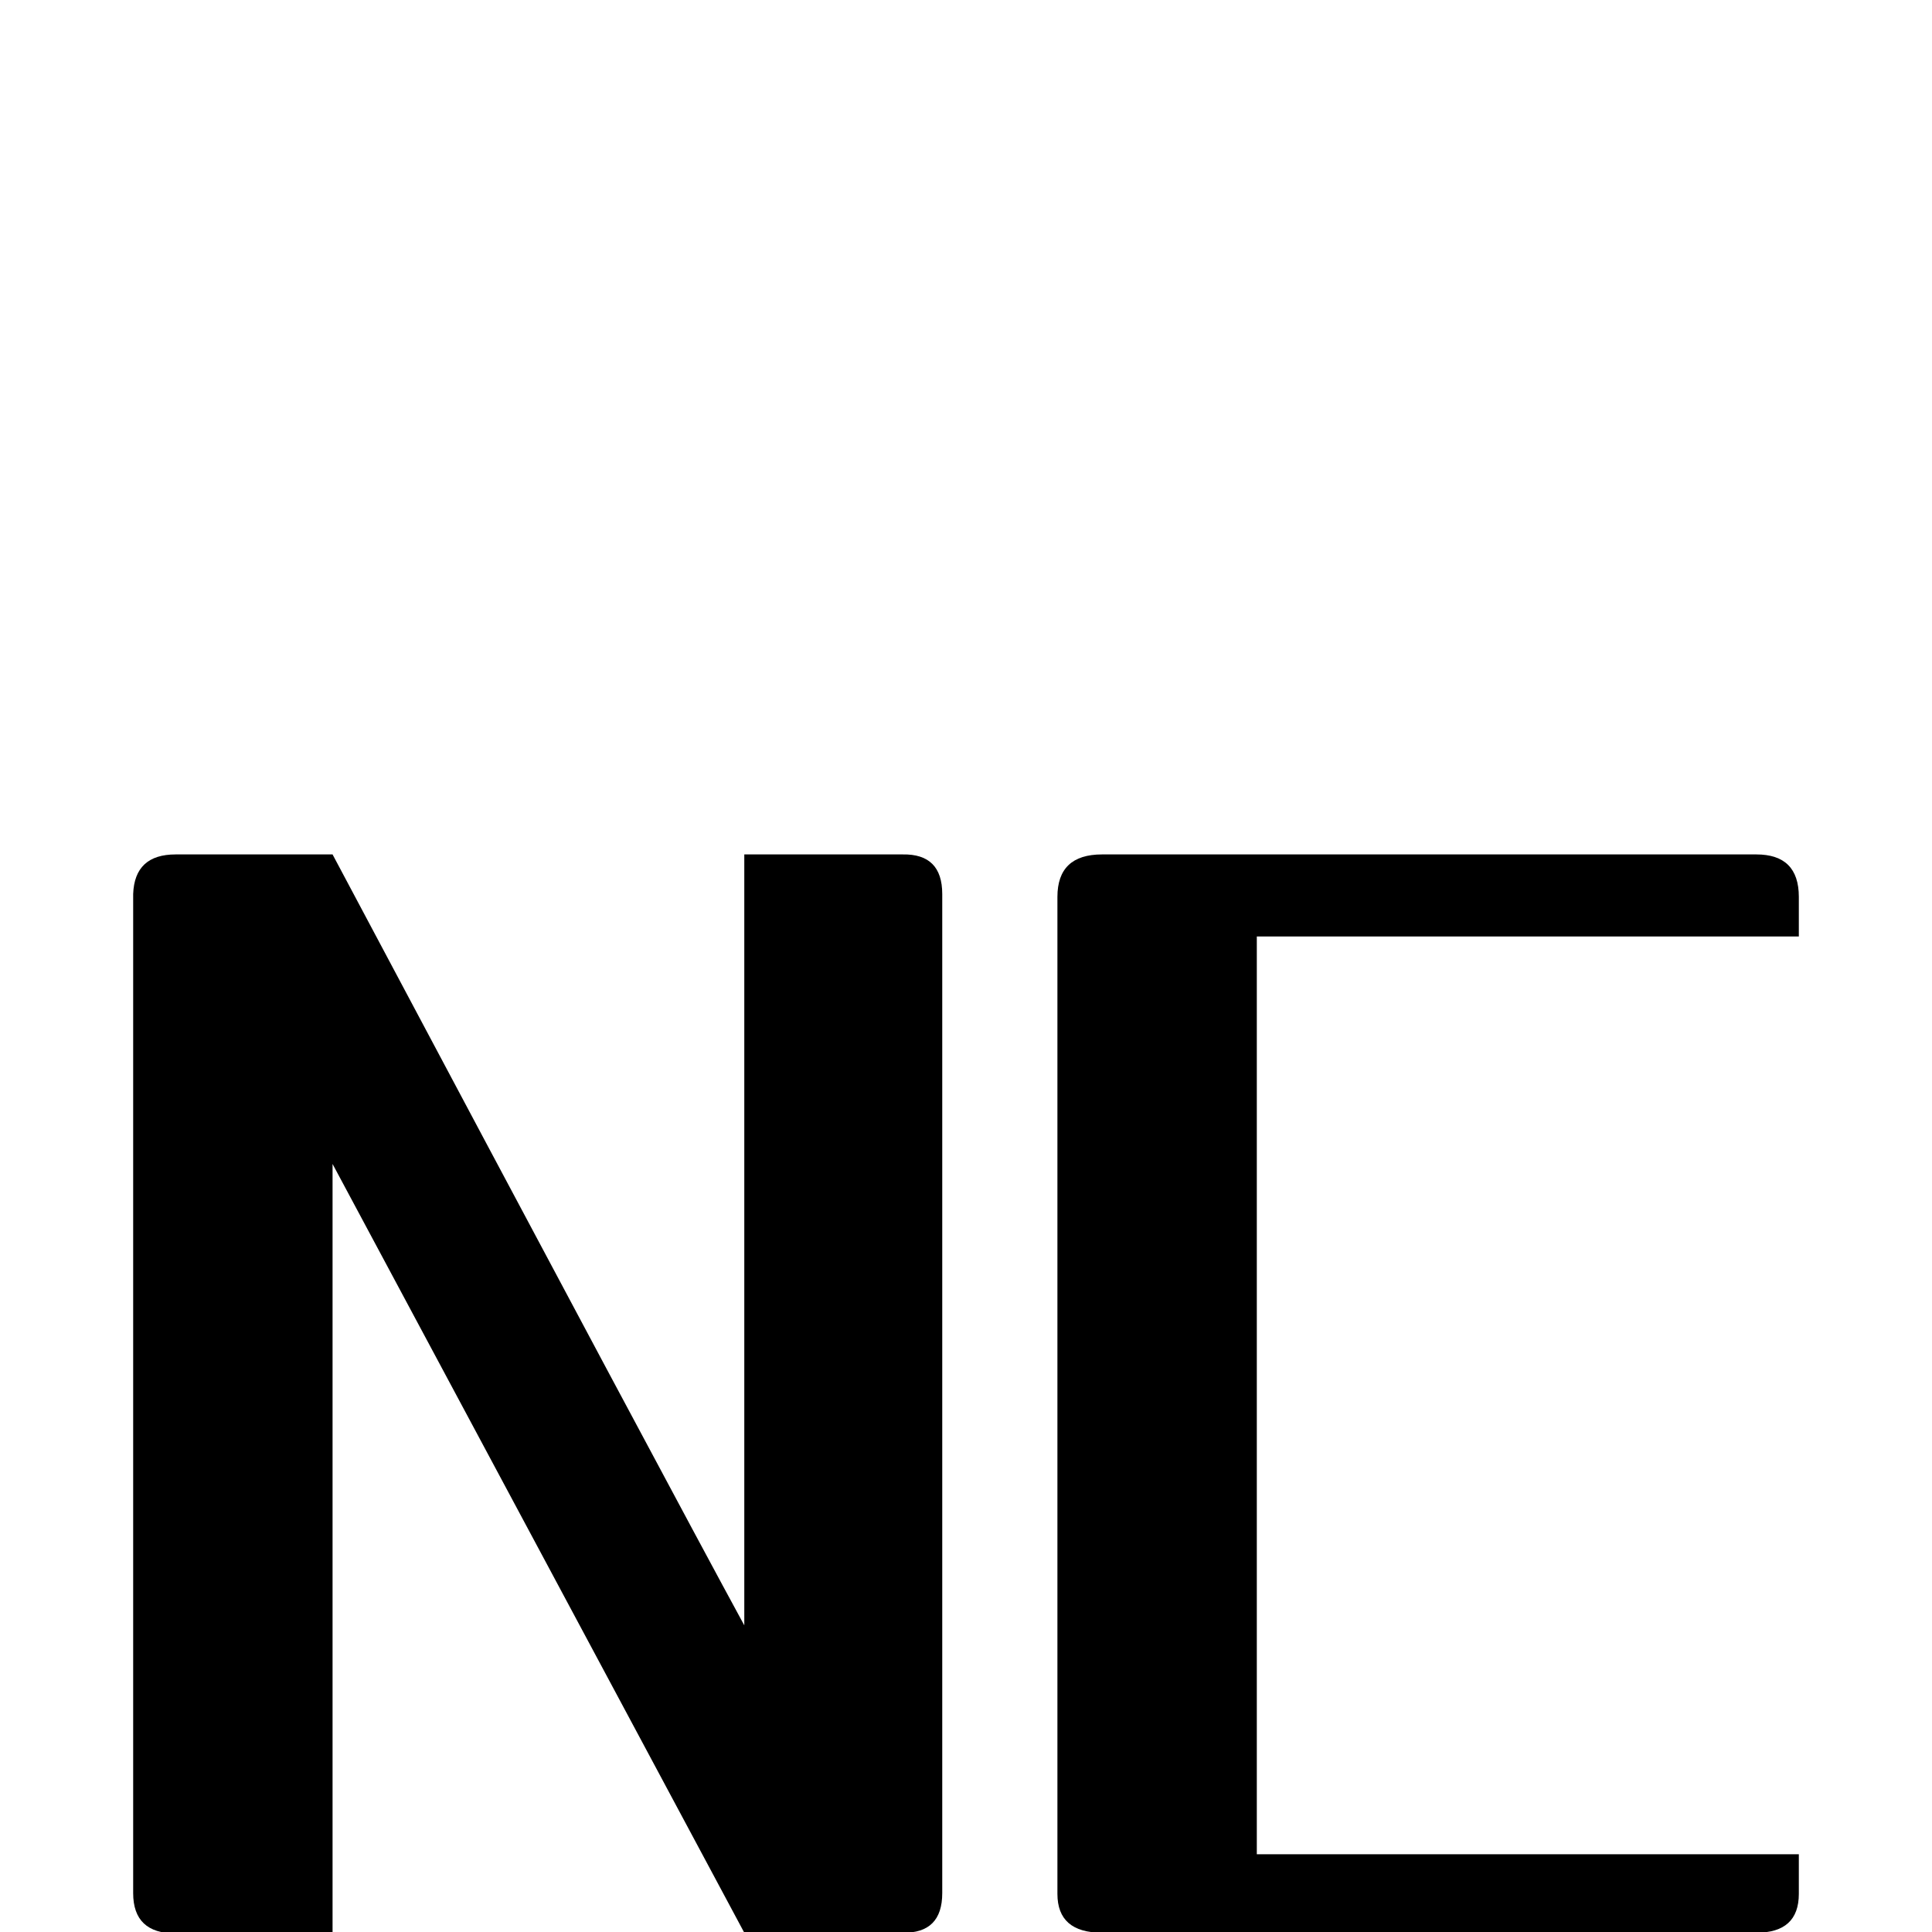
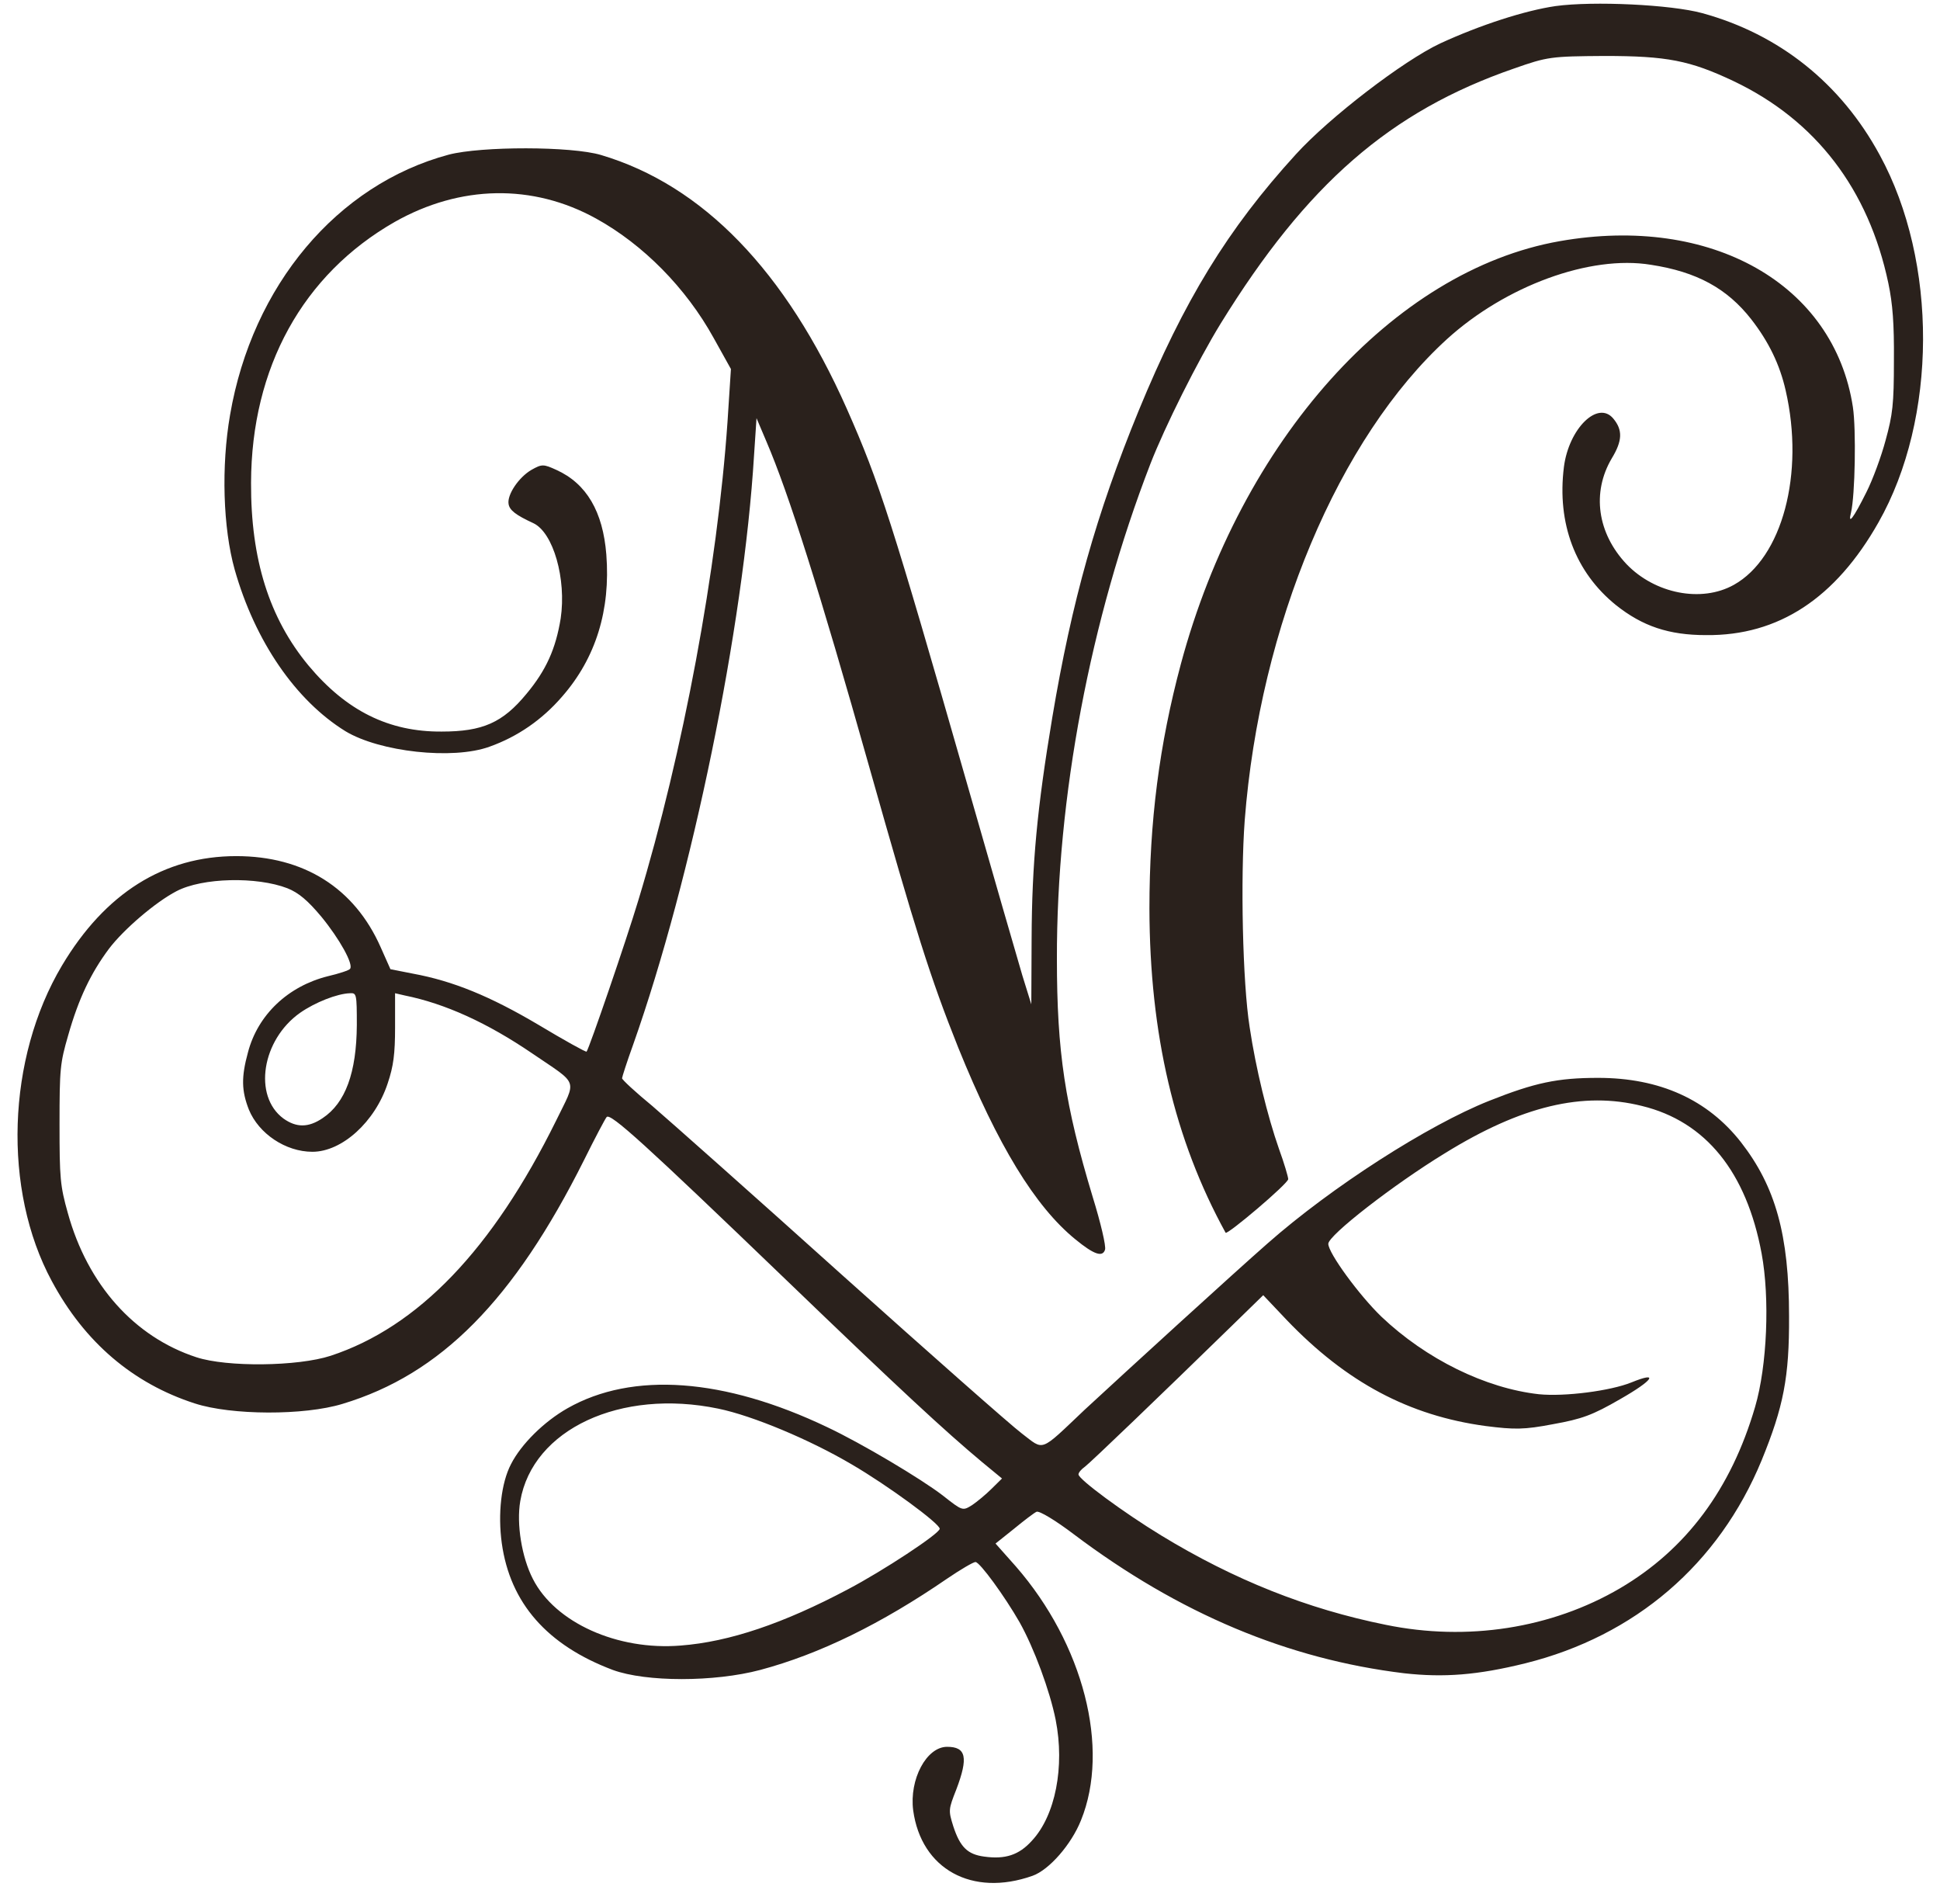
- <svg xmlns="http://www.w3.org/2000/svg" viewBox="-105 -594 2684 2684" fill="currentColor" aria-label="NC">
-   <g transform="scale(1,-1) translate(0, -2091)">
-     <g transform="translate(0, 0)">
-       <path d="M1149 1498H929V427Q832 605 357 1498H139Q82 1498 80 1443V55Q80 -1 139 -1L357 0Q357 119 357 1068L929 0H1149Q1204 -1 1204 55V1443Q1204 1499 1149 1498Z" fill="currentColor" />
-     </g>
-     <g transform="translate(1284, 0)">
-       <path d="M142 1498Q80 1498 80 1439V54Q80 0 142 0H1051Q1110 0 1110 54V109H357V1384H1110V1439Q1110 1498 1051 1498Z" fill="currentColor" />
-     </g>
-   </g>
+ <svg xmlns="http://www.w3.org/2000/svg" viewBox="355 0 525 515" fill="none">
+   <path fill="#2A211C" stroke="none" fill-opacity="1" stroke-width="1" stroke-opacity="1" id="tSvg8e7f436f8a" title="Path 1" d="M775.972 1.643C767.709 2.843 755.608 6.743 744.758 11.742C734.743 16.442 714.796 31.741 705.699 41.74C687.254 61.938 675.403 81.336 663.135 111.134C651.701 139.031 645.024 162.73 639.766 194.127C635.677 218.625 634.258 233.624 634.174 253.922C634.146 259.855 634.119 265.788 634.091 271.72C633.284 269.12 632.477 266.521 631.67 263.921C630.418 259.721 623.658 236.323 616.731 212.125C596.284 140.831 593.029 130.632 584.182 110.634C567.573 73.237 545.206 50.139 517.665 41.94C509.653 39.54 485.282 39.54 476.436 41.84C446.223 49.939 423.272 77.237 417.263 112.234C414.842 126.132 415.343 142.831 418.515 154.13C424.023 173.529 435.04 189.527 448.477 197.827C457.741 203.426 477.521 205.626 487.452 202.026C495.047 199.326 501.724 194.727 507.149 188.427C516.246 178.028 520.252 165.029 519.083 150.03C518.165 138.431 513.742 130.832 505.563 127.132C502.058 125.533 501.64 125.533 498.803 127.132C495.381 129.132 492.209 133.832 492.627 136.332C492.877 138.031 494.546 139.331 499.304 141.531C504.728 144.031 508.317 156.63 506.731 167.329C505.396 175.528 502.809 181.328 497.467 187.727C491.041 195.527 485.616 197.927 474.516 197.927C460.245 198.026 448.727 192.327 438.462 180.028C427.862 167.229 422.855 151.33 422.938 130.632C423.022 99.435 436.959 74.237 461.83 60.038C479.524 50.039 499.137 49.639 516.329 59.138C529.015 66.138 540.616 77.837 548.127 91.436C549.685 94.235 551.243 97.035 552.801 99.835C552.495 104.568 552.189 109.301 551.883 114.034C549.129 153.83 539.865 203.626 527.763 243.523C524.425 254.622 514.493 283.519 513.742 284.519C513.575 284.719 507.649 281.42 500.639 277.22C487.619 269.521 477.604 265.421 466.754 263.421C464.724 263.021 462.693 262.621 460.662 262.221C459.772 260.221 458.881 258.221 457.991 256.222C450.897 240.223 437.21 231.624 418.932 231.624C399.402 231.624 383.462 241.623 371.777 261.221C356.838 286.319 355.67 321.916 369.023 346.614C377.87 363.113 390.973 374.312 407.748 379.711C417.597 382.911 437.293 383.011 447.726 379.811C474.266 371.812 494.046 351.814 513.074 313.817C515.995 307.917 518.75 302.718 519.167 302.218C520.168 301.018 529.516 309.517 567.573 346.114C598.537 375.912 610.639 387.111 620.821 395.61C622.601 397.077 624.382 398.543 626.162 400.01C625.216 400.943 624.27 401.876 623.324 402.809C621.822 404.309 619.402 406.309 618.067 407.209C615.479 408.809 615.479 408.809 610.138 404.609C604.296 400.11 588.188 390.51 578.841 386.111C550.965 372.812 526.178 371.012 508.568 381.011C502.225 384.611 496.049 390.71 493.295 396.11C490.624 401.209 489.706 409.609 490.791 417.508C493.044 433.707 503.059 445.106 520.836 451.805C529.85 455.105 548.294 455.105 560.73 451.805C576.837 447.506 593.529 439.306 611.306 427.107C614.979 424.608 618.4 422.608 618.985 422.608C620.153 422.608 626.913 431.907 630.919 438.906C634.842 445.906 639.098 457.405 640.684 465.304C643.188 478.003 640.601 491.202 634.258 498.001C630.752 501.901 626.997 503.101 621.321 502.301C616.815 501.701 614.812 499.701 612.976 494.102C611.64 489.802 611.64 489.602 613.81 484.103C617.065 475.503 616.481 472.603 611.306 472.603C605.715 472.603 601.041 481.403 602.126 489.802C604.296 505.701 618.067 513.3 634.425 507.5C638.931 505.901 644.941 499.001 647.528 492.502C655.456 473.003 648.195 444.806 629.918 423.808C628.082 421.741 626.245 419.675 624.409 417.608C626.079 416.275 627.748 414.942 629.417 413.608C632.088 411.409 634.842 409.309 635.51 409.009C636.261 408.709 640.601 411.309 645.608 415.108C674.151 436.606 703.612 448.905 734.993 452.705C745.76 453.905 754.857 453.205 767.793 450.005C797.505 442.606 820.122 423.208 831.723 395.11C837.649 380.611 839.234 372.612 839.151 356.113C839.151 334.115 835.479 321.016 826.131 309.017C817.117 297.518 804.181 291.619 787.489 291.619C776.473 291.619 770.38 292.918 758.028 297.818C741.42 304.418 715.38 321.116 698.021 336.415C689.007 344.314 659.88 370.912 648.529 381.411C636.177 393.11 637.679 392.51 631.504 387.811C628.582 385.611 606.716 366.312 582.847 344.914C559.061 323.516 535.942 303.018 531.519 299.218C527.012 295.518 523.34 292.119 523.34 291.719C523.34 291.419 524.675 287.219 526.345 282.619C542.285 237.523 556.223 169.729 559.061 123.133C559.283 119.8 559.506 116.467 559.728 113.134C560.619 115.234 561.509 117.333 562.399 119.433C568.408 133.432 576.671 159.43 590.274 207.626C602.793 251.922 606.716 264.421 614.311 283.419C624.994 309.817 635.092 326.416 646.025 335.315C651.033 339.415 653.37 340.215 654.038 338.115C654.371 337.215 652.869 330.815 650.699 323.816C643.188 298.918 641.018 284.619 641.018 259.421C640.934 215.725 650.032 167.629 666.306 125.533C670.229 115.433 679.075 97.735 685.335 87.536C708.62 49.839 731.154 30.141 764.705 18.542C773.802 15.342 774.72 15.242 789.159 15.142C806.101 15.142 812.277 16.342 824.128 21.941C846.412 32.54 860.683 51.239 866.025 76.637C867.193 82.236 867.611 87.536 867.527 97.635C867.527 109.434 867.193 112.134 865.274 119.133C864.105 123.533 861.768 129.832 860.099 133.132C856.51 140.331 855.008 142.231 855.926 138.631C857.011 134.032 857.345 116.233 856.427 110.134C851.336 76.837 818.119 58.038 777.14 65.238C732.072 73.137 690.843 119.133 674.569 179.628C668.726 201.426 666.056 222.225 666.056 245.822C666.139 279.82 672.816 308.317 686.67 333.515C687.087 334.215 703.612 320.216 703.612 319.016C703.612 318.416 702.528 314.717 701.109 310.817C698.021 302.018 694.849 289.119 693.18 277.92C691.26 265.821 690.676 237.723 691.845 221.924C695.934 169.229 717.3 118.433 746.594 91.735C762.452 77.337 785.319 68.937 801.761 71.637C814.196 73.537 822.375 78.037 828.885 86.336C833.643 92.435 836.647 98.635 838.233 105.634C843.407 128.132 837.315 150.93 824.212 158.23C815.448 163.129 802.846 160.63 795.168 152.63C787.239 144.231 785.737 133.232 791.162 124.033C794.083 119.233 794.166 116.333 791.579 113.234C787.406 108.234 779.561 115.933 778.225 126.332C776.306 141.631 781.313 154.83 792.33 163.729C799.508 169.429 806.602 171.829 816.7 171.829C836.313 172.029 851.753 161.829 863.354 141.331C879.295 113.234 879.462 70.837 863.688 41.94C853.172 22.541 836.48 9.242 815.615 3.543C807.186 1.243 786.237 0.243 775.972 1.643ZM432.786 240.323C435.791 241.523 438.295 243.623 441.967 248.022C446.891 254.022 450.73 260.921 449.729 262.121C449.478 262.521 446.724 263.421 443.719 264.121C432.953 266.821 424.774 274.52 422.103 284.719C420.267 291.419 420.351 295.118 422.354 300.218C425.025 306.717 432.286 311.617 439.547 311.617C447.559 311.617 456.489 303.518 459.911 293.118C461.496 288.419 461.914 285.119 461.914 277.92C461.914 274.853 461.914 271.787 461.914 268.721C462.776 268.921 463.639 269.12 464.501 269.32C475.434 271.52 486.868 276.72 499.053 285.019C511.822 293.719 511.071 291.719 505.48 303.218C488.287 338.015 468.173 359.013 444.471 366.812C435.541 369.712 416.428 369.912 408.166 367.212C391.307 361.713 378.705 347.514 373.363 328.216C371.277 320.816 371.11 318.716 371.11 304.118C371.11 289.119 371.277 287.619 373.447 280.12C376.284 270.12 379.623 263.221 384.463 256.722C388.469 251.422 397.149 244.023 402.741 241.123C409.752 237.423 424.524 237.123 432.786 240.323ZM451.565 277.32C451.481 290.219 448.477 298.418 442.301 302.518C438.462 305.118 435.207 305.118 431.701 302.618C423.439 296.518 425.859 281.32 436.208 274.02C440.214 271.22 446.223 268.821 449.729 268.721C451.481 268.621 451.565 268.921 451.565 277.32ZM799.341 299.218C816.617 303.418 827.633 317.116 831.723 339.115C833.976 351.214 833.225 369.512 829.97 380.611C823.46 402.909 811.275 419.208 793.415 429.707C774.803 440.606 752.019 444.106 730.069 439.606C708.703 435.307 688.924 427.407 669.227 415.408C659.045 409.209 646.86 400.209 646.86 398.91C646.86 398.41 647.611 397.51 648.613 396.81C650.198 395.61 668.643 377.911 688.339 358.713C691.177 355.947 694.015 353.18 696.852 350.414C698.967 352.647 701.081 354.88 703.195 357.113C719.386 374.012 736.329 383.011 757.027 385.811C764.872 386.811 767.459 386.811 775.304 385.311C783.066 383.911 785.904 382.911 793.498 378.511C802.429 373.412 804.098 370.912 796.503 374.012C790.828 376.312 778.392 377.911 771.465 377.212C757.027 375.612 740.919 367.712 728.817 356.213C722.808 350.414 714.462 339.015 714.462 336.515C714.462 334.215 732.239 320.416 746.01 312.017C766.708 299.218 783.4 295.218 799.341 299.218ZM549.379 381.111C558.643 383.011 574.167 389.51 585.517 396.21C595.282 401.909 609.303 412.209 609.303 413.608C609.303 414.908 593.947 425.007 584.432 430.007C567.073 439.206 552.384 444.206 539.197 445.206C522.088 446.606 505.229 439.006 499.22 427.207C496.216 421.408 494.713 412.308 495.798 406.109C499.137 386.711 522.923 375.612 549.379 381.111Z" style="" />
</svg>
